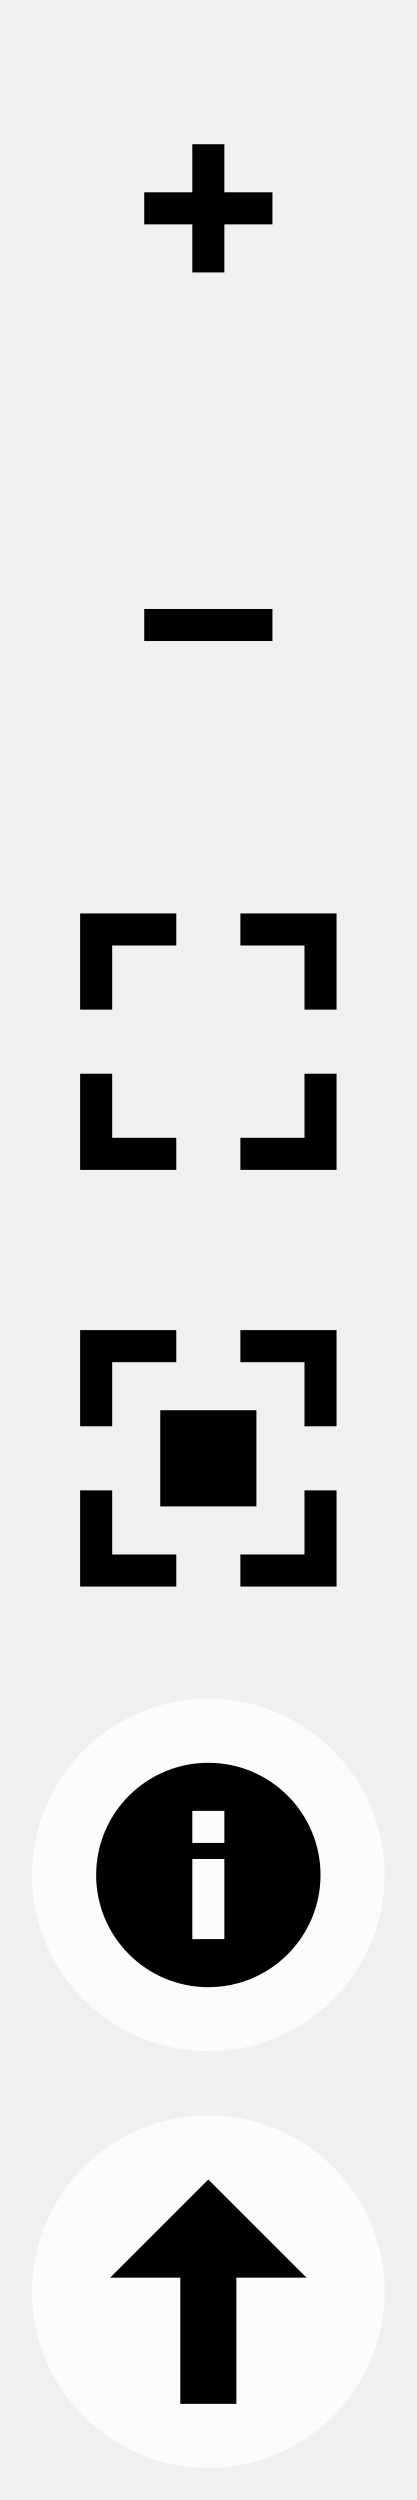
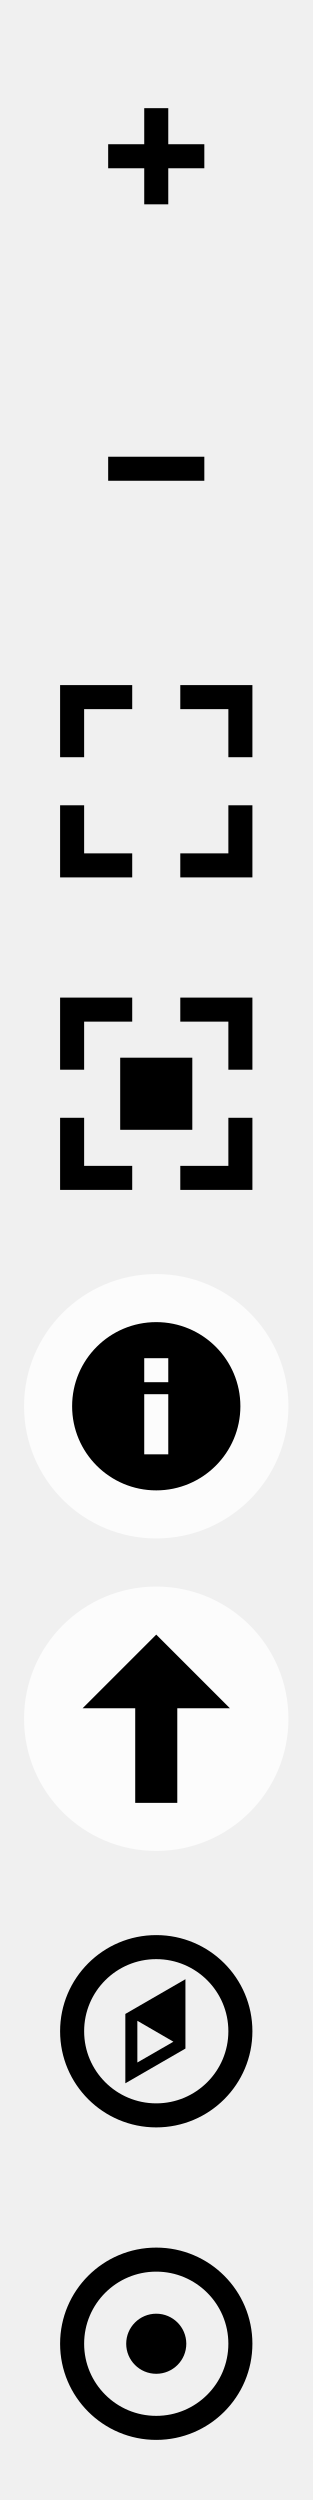
- <svg xmlns="http://www.w3.org/2000/svg" width="26" height="156">
+ <svg xmlns="http://www.w3.org/2000/svg" width="26" height="208">
  <circle fill-opacity=".78" cy="117" cx="13" r="11" fill="#fff" />
  <circle fill-opacity=".78" cy="143" cx="13" r="11" fill="#fff" />
-   <path d="m5 83v6h2v-4h4v-2h-6zm10 0v2h4v4h2v-6h-6zm-5 5v6h6v-6h-6zm-5 5v6h6v-2h-4v-4h-2zm14 0v4h-4v2h6v-6h-2z" />
-   <path d="m13 110a7 7 0 0 0 -7 7 7 7 0 0 0 7 7 7 7 0 0 0 7 -7 7 7 0 0 0 -7 -7zm-1 3h2v2h-2v-2zm0 3h2v5h-2v-5z" />
-   <path d="m5 57v6h2v-4h4v-2h-6zm10 0v2h4v4h2v-6h-6zm-10 10v6h6v-2h-4v-4h-2zm14 0v4h-4v2h6v-6h-2z" />
+   <circle cy="169" cx="13" r="7" fill="none" stroke="#000" stroke-width="2" />
+   <circle cy="195" cx="13" r="7" fill="none" stroke="#000" stroke-width="2" />
+   <circle cx="13" cy="195" r="2.5" />
+   <path d="m5 83v6h2v-4h4v-2zm10 0v2h4v4h2v-6zm-5 5v6h6v-6zm-5 5v6h6v-2h-4v-4zm14 0v4h-4v2h6v-6z" />
+   <path d="m13 110a7 7 0 0 0 -7 7 7 7 0 0 0 7 7 7 7 0 0 0 7 -7 7 7 0 0 0 -7 -7zm-1 3h2v2h-2zm0 3h2v5h-2z" />
+   <path d="m5 57v6h2v-4h4v-2zm10 0v2h4v4h2v-6zm-10 10v6h6v-2h-4v-4zm14 0v4h-4v2h6v-6z" />
  <path d="m17 38v2h-8v-2z" />
-   <path d="m12 9v3h-3v2h3v3h2v-3h3v-2h-3v-3h-2z" />
+   <path d="m12 9v3h-3v2h3v3h2v-3h3v-2h-3v-3z" />
  <path d="m13 136-6.125 6.125h4.375v7.875h3.5v-7.875h4.375z" />
+   <path d="m10.428 173.33v-5.77l5-2.89v5.77zm1-1.73 3-1.73-3.001-1.74z" />
</svg>
